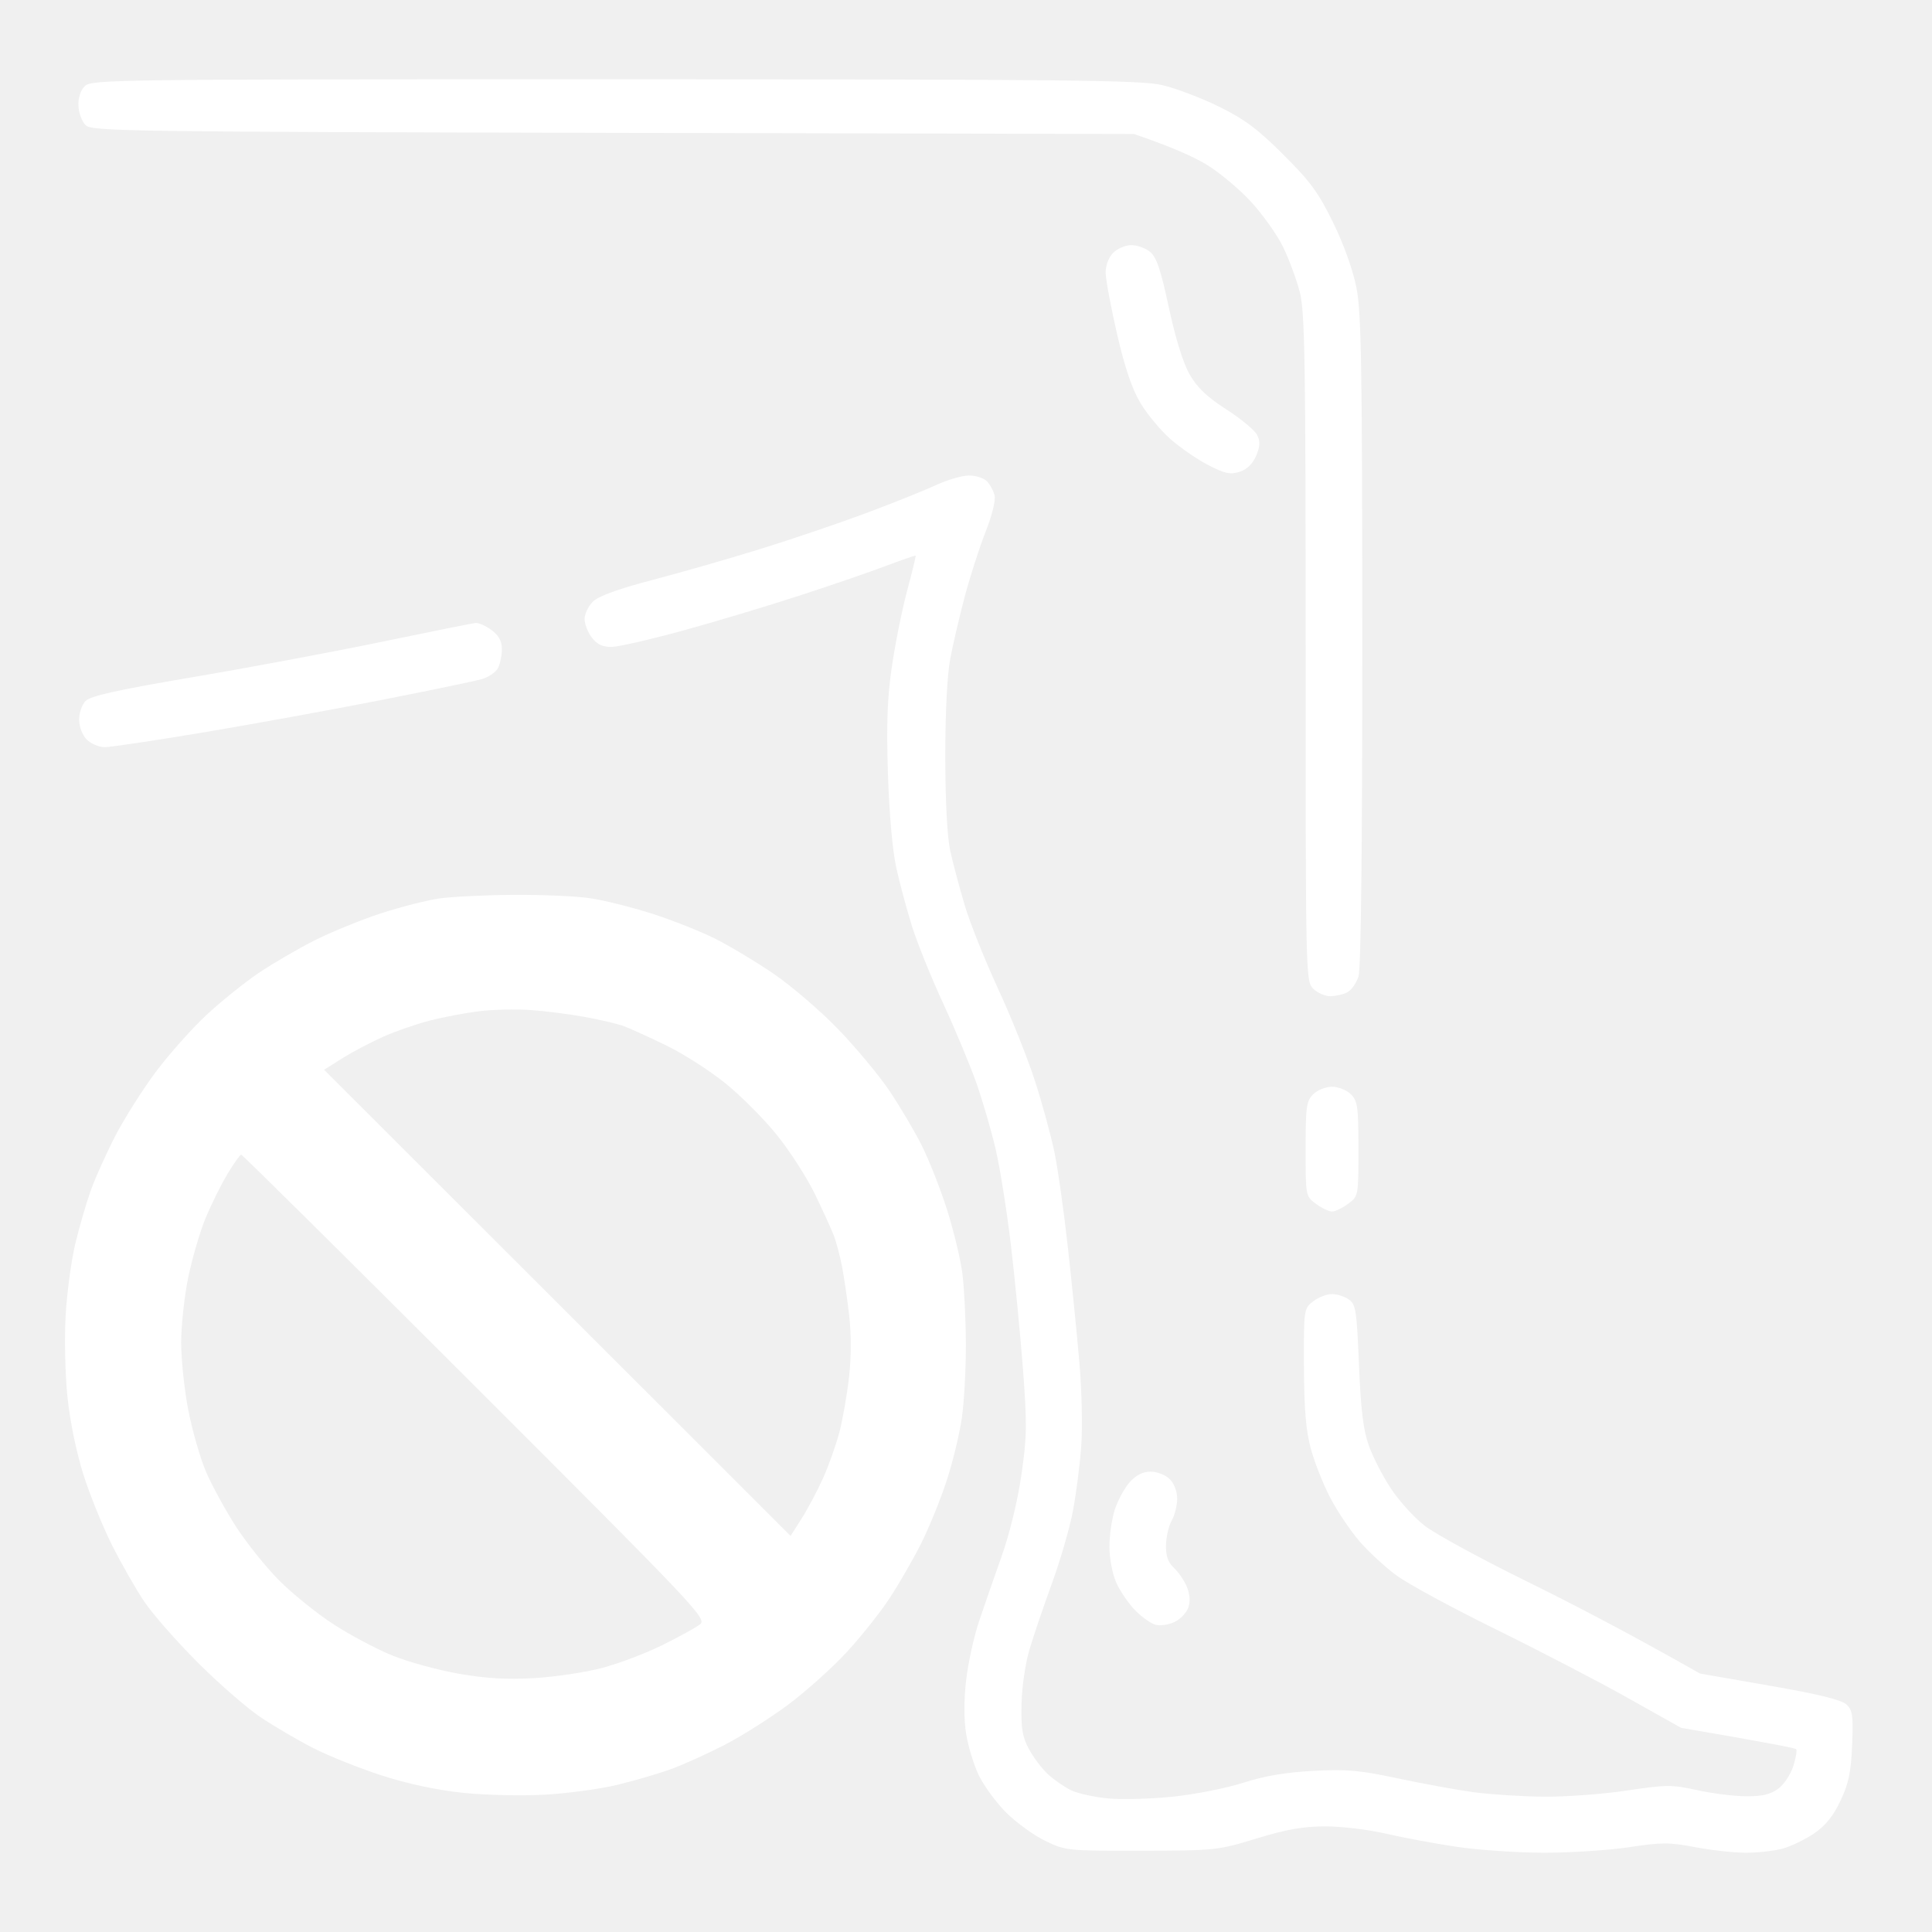
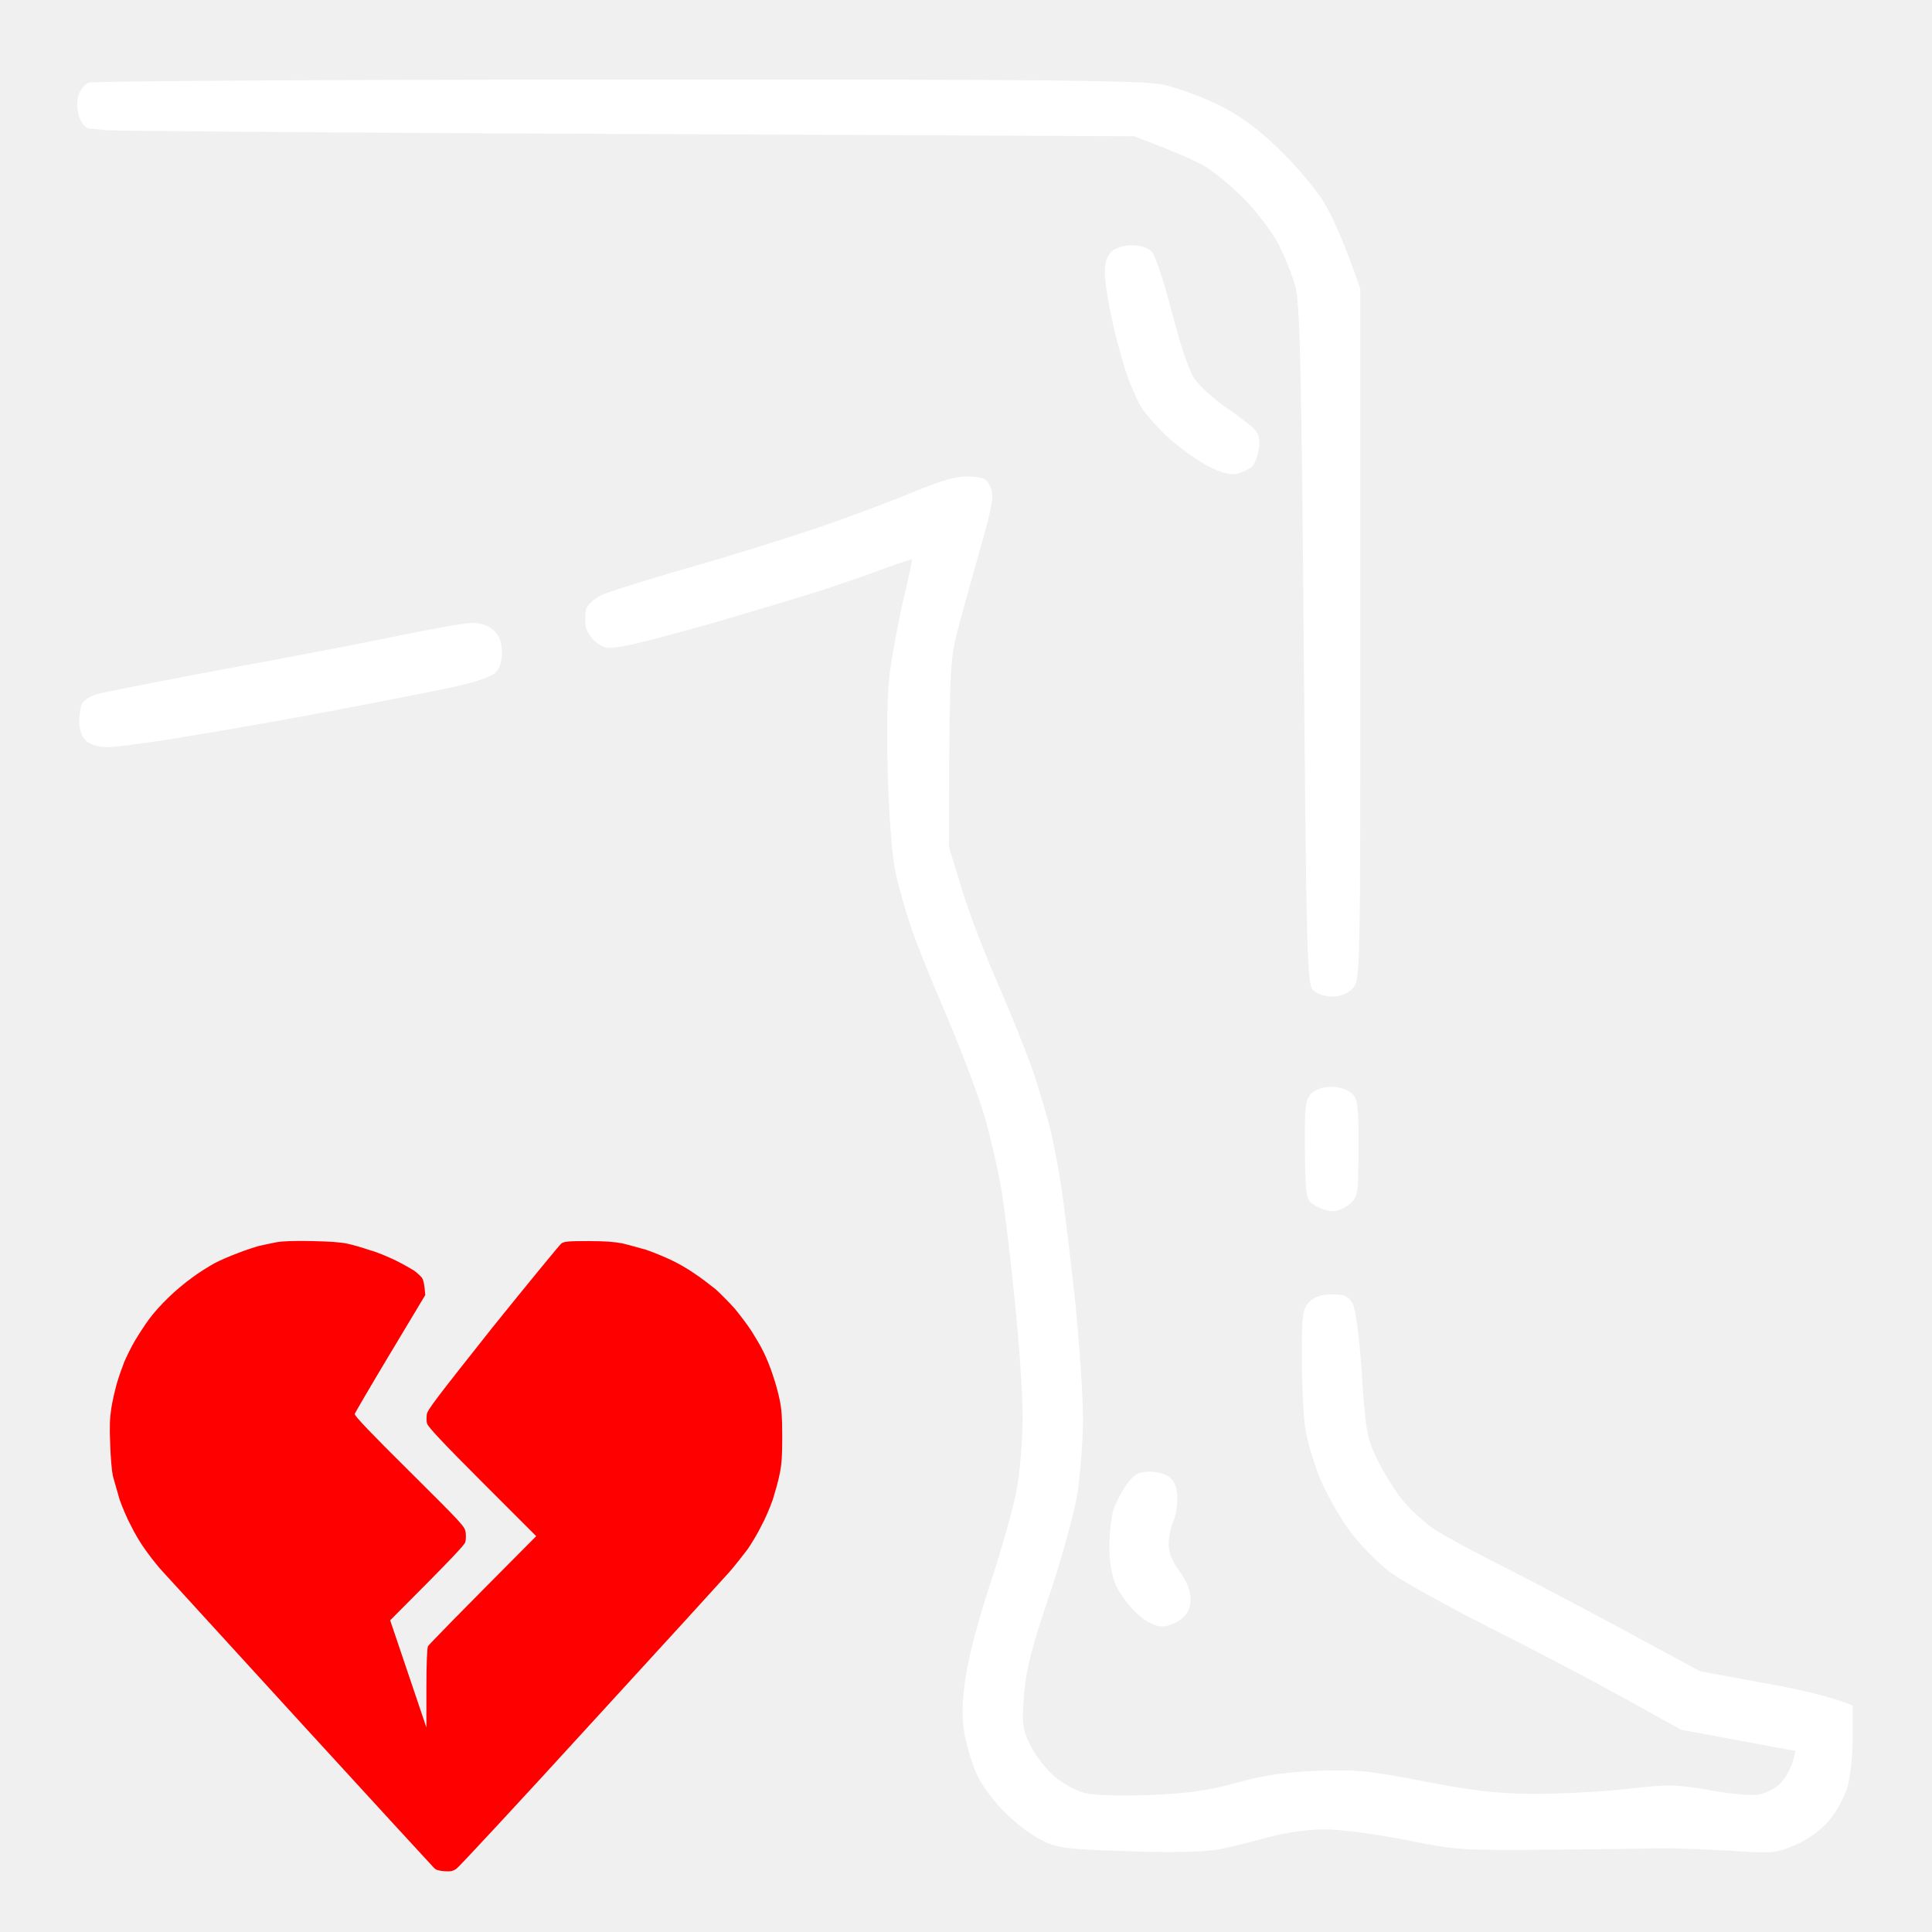
<svg xmlns="http://www.w3.org/2000/svg" version="1.2" viewBox="0 0 512 512" width="512" height="512">
-   <style>
- 		.s0 { fill: #ffffff } 
- 	</style>
-   <path id="Path 0" fill-rule="evenodd" class="s0" d="m162.9 21.01c120.41 0.02 139.45 0.22 145.1 1.54 3.57 0.83 10.32 3.4 15 5.69 6.75 3.31 10.27 5.93 17.08 12.72 7.17 7.14 9.35 10.1 13.22 18.04 2.81 5.75 5.25 12.56 6.17 17.25 1.3 6.58 1.53 20.67 1.55 93.5 0.01 55.35-0.35 86.9-1 89-0.56 1.79-1.92 3.7-3.02 4.25-1.1 0.55-3.12 1-4.5 1-1.37 0-3.4-0.9-4.5-2-1.97-1.97-2-3.33-1.99-90.25 0-75.85-0.21-89.09-1.53-94.25-0.84-3.3-2.83-8.7-4.42-12-1.6-3.3-5.53-8.81-8.73-12.25-3.21-3.43-8.53-7.84-11.83-9.78-3.3-1.95-8.93-4.54-19-7.96l-138-0.3c-128.37-0.28-138.12-0.42-139.78-2.01-0.98-0.93-1.85-3.24-1.93-5.12-0.1-2.14 0.53-4.11 1.68-5.25 1.75-1.76 7.47-1.83 140.43-1.82zm93.85 105c1.79-0.01 3.92 0.66 4.75 1.49 0.82 0.82 1.75 2.51 2.07 3.75 0.33 1.33-0.65 5.32-2.4 9.75-1.63 4.12-4.09 11.78-5.48 17-1.38 5.22-3.12 12.65-3.85 16.5-0.83 4.33-1.33 14.24-1.33 26 0.01 11.86 0.51 21.26 1.32 25 0.72 3.3 2.46 9.82 3.86 14.5 1.4 4.68 5.36 14.57 8.8 22 3.44 7.43 7.85 18.45 9.8 24.5 1.95 6.05 4.28 14.6 5.18 19 0.91 4.4 2.49 15.65 3.52 25 1.04 9.35 2.41 23.07 3.05 30.5 0.66 7.55 0.87 17.47 0.48 22.5-0.37 4.95-1.36 12.6-2.2 17-0.83 4.4-3.31 12.95-5.51 19-2.2 6.05-4.88 13.93-5.95 17.5-1.1 3.65-2.04 10.01-2.14 14.5-0.16 6.52 0.2 8.74 1.95 12 1.18 2.2 3.43 5.19 4.99 6.64 1.56 1.45 4.3 3.36 6.09 4.25 1.79 0.88 6.29 1.88 10 2.22 3.71 0.34 11.48 0.11 17.25-0.49 5.77-0.61 14.1-2.26 18.5-3.68 5.55-1.79 11.22-2.75 18.5-3.14 8.9-0.48 12.32-0.17 22.5 2 6.6 1.41 15.6 3.05 20 3.65 4.4 0.59 12.73 1.13 18.5 1.19 5.77 0.06 15.67-0.66 22-1.61 10.64-1.59 12.04-1.6 18.75-0.13 3.99 0.88 9.84 1.62 13 1.63 4.25 0.03 6.47-0.49 8.5-2 1.51-1.11 3.31-3.82 4-6 0.69-2.19 1.02-4.2 0.75-4.49-0.27-0.28-7.25-1.67-30.5-5.65l-14-7.86c-7.7-4.33-23.45-12.51-35-18.2-11.56-5.68-23.45-12.13-26.43-14.33-2.98-2.2-7.37-6.25-9.75-9-2.39-2.75-5.87-7.93-7.75-11.5-1.87-3.57-4.2-9.43-5.17-13-1.32-4.84-1.79-10.42-1.84-21.83-0.06-15.2-0.04-15.36 2.44-17.3 1.37-1.07 3.62-1.94 5-1.93 1.37 0.01 3.4 0.67 4.5 1.46 1.8 1.29 2.06 2.99 2.64 17.27 0.48 11.8 1.13 17.23 2.58 21.33 1.06 3.02 3.7 8.17 5.86 11.44 2.15 3.27 6.17 7.71 8.92 9.86 2.75 2.15 14.9 8.78 27 14.73 12.1 5.95 27.4 13.89 46 24.47l18.5 3.23c13.02 2.26 19.05 3.75 20.36 5 1.6 1.53 1.8 3 1.47 10.77-0.3 7.2-0.92 10.15-3.1 14.75-1.93 4.06-3.98 6.6-6.98 8.63-2.34 1.58-6.05 3.38-8.25 4-2.2 0.61-6.59 1.11-9.75 1.11-3.16 0.01-9.24-0.66-13.5-1.47-6.85-1.31-8.89-1.31-17.5 0-5.36 0.81-15.49 1.48-22.5 1.47-7.01 0-17.48-0.71-23.25-1.57-5.77-0.86-14.21-2.43-18.75-3.49-4.54-1.06-11.74-1.93-16-1.92-5.86 0-10.32 0.79-18.25 3.21-10.29 3.14-10.9 3.2-30.5 3.24-19.63 0.04-20.1-0.01-25.5-2.61-3.02-1.46-7.68-4.84-10.35-7.5-2.66-2.67-5.92-7.1-7.25-9.85-1.32-2.75-2.84-7.7-3.36-11-0.61-3.81-0.61-9.01 0-14.25 0.53-4.54 2.05-11.51 3.39-15.5 1.34-3.99 4.03-11.75 5.99-17.25 2.12-5.94 4.24-14.67 5.24-21.5 1.49-10.15 1.54-13.44 0.45-28-0.69-9.07-2.13-23.93-3.2-33-1.08-9.07-2.91-20.55-4.06-25.5-1.16-4.95-3.46-12.82-5.1-17.5-1.65-4.68-5.59-14.13-8.76-21-3.18-6.88-6.91-16.1-8.29-20.5-1.38-4.4-3.26-11.38-4.17-15.5-1.01-4.53-1.88-14.42-2.22-25-0.42-13.34-0.17-20.11 1.07-28.5 0.89-6.05 2.71-15.05 4.03-20 1.33-4.95 2.34-9.1 2.25-9.23-0.09-0.12-3.54 1.06-7.66 2.62-4.13 1.57-14.48 5.13-23 7.91-8.53 2.78-22.48 6.97-31 9.31-8.53 2.33-17 4.28-18.84 4.32-2.43 0.05-3.87-0.61-5.29-2.43-1.08-1.38-1.95-3.63-1.94-5 0.01-1.38 1.04-3.47 2.29-4.65 1.49-1.41 6.96-3.38 15.78-5.68 7.42-1.94 20.25-5.62 28.5-8.18 8.25-2.55 20.85-6.83 28-9.5 7.15-2.67 15.47-6.01 18.5-7.41 3.02-1.41 6.96-2.56 8.75-2.57zm-120.75 111.13c7.42-0.05 16.54 0.34 20.25 0.88 3.71 0.54 11.14 2.38 16.5 4.1 5.36 1.72 12.9 4.7 16.75 6.63 3.85 1.93 10.82 6.11 15.5 9.3 4.67 3.18 12.35 9.76 17.05 14.62 4.7 4.86 10.82 12.21 13.61 16.33 2.78 4.13 6.65 10.65 8.58 14.5 1.94 3.85 4.95 11.5 6.71 17 1.75 5.5 3.59 13.15 4.09 17 0.49 3.85 0.91 12.29 0.93 18.75 0.02 6.46-0.46 15.24-1.07 19.5-0.6 4.26-2.43 11.8-4.06 16.75-1.62 4.95-4.65 12.38-6.71 16.5-2.07 4.13-5.83 10.65-8.35 14.5-2.53 3.85-7.67 10.33-11.44 14.39-3.76 4.07-10.67 10.26-15.34 13.77-4.68 3.5-12.33 8.35-17 10.77-4.68 2.41-11.2 5.35-14.5 6.52-3.3 1.18-9.6 3.01-14 4.07-4.4 1.07-12.95 2.23-19 2.58-6.14 0.35-15.75 0.14-21.75-0.48-6.91-0.72-14.59-2.36-21.5-4.58-5.91-1.9-14.13-5.18-18.25-7.29-4.13-2.12-10.43-5.81-14-8.21-3.58-2.4-11.04-8.9-16.59-14.45-5.55-5.55-11.91-12.79-14.14-16.09-2.23-3.3-6.08-10.05-8.57-15-2.48-4.95-5.91-13.39-7.61-18.75-1.84-5.82-3.54-14.08-4.21-20.5-0.62-6-0.83-15.61-0.48-21.75 0.35-6.05 1.51-14.6 2.58-19 1.06-4.4 2.89-10.7 4.07-14 1.17-3.3 4.11-9.82 6.52-14.5 2.42-4.68 7.27-12.32 10.77-17 3.51-4.68 9.52-11.43 13.35-15 3.84-3.57 10.09-8.6 13.89-11.17 3.81-2.56 10.52-6.47 14.92-8.68 4.4-2.21 12.27-5.41 17.5-7.12 5.22-1.7 12.2-3.47 15.5-3.94 3.3-0.46 12.07-0.89 19.5-0.95zm-22 33.3c-3.58 0.91-9.2 2.86-12.5 4.33-3.3 1.48-8.16 4.04-10.81 5.7l-4.8 3.03c95.8 95.71 123.61 123.52 123.61 123.54 0 0.02 1.36-2.12 3.03-4.75 1.66-2.64 4.22-7.49 5.69-10.79 1.47-3.3 3.38-8.7 4.24-12 0.86-3.3 2-9.82 2.54-14.5 0.61-5.37 0.62-11.45 0.03-16.5-0.51-4.4-1.37-10.25-1.91-13-0.54-2.75-1.49-6.35-2.12-8-0.63-1.65-2.89-6.6-5.01-11-2.13-4.4-6.71-11.52-10.18-15.81-3.47-4.3-9.69-10.51-13.81-13.8-4.13-3.3-11.1-7.74-15.5-9.87-4.4-2.13-9.35-4.39-11-5.02-1.65-0.63-6.38-1.75-10.5-2.5-4.13-0.75-10.65-1.58-14.5-1.84-3.85-0.26-9.93-0.12-13.5 0.32-3.58 0.44-9.43 1.54-13 2.46zm-59.59 52.56c-1.46 3.57-3.49 10.55-4.52 15.5-1.02 4.95-1.87 12.71-1.88 17.25 0 4.54 0.85 12.64 1.9 18 1.05 5.36 3.15 12.68 4.67 16.25 1.53 3.57 5.09 10.1 7.92 14.5 2.83 4.4 8.04 10.89 11.57 14.43 3.54 3.53 10.03 8.75 14.43 11.6 4.4 2.84 11.37 6.53 15.5 8.21 4.12 1.67 12 3.83 17.5 4.8 7.27 1.27 12.73 1.6 20 1.18 5.5-0.32 13.6-1.52 18-2.68 4.4-1.15 11.6-3.88 16-6.05 4.4-2.18 8.9-4.65 10-5.5 1.92-1.47-0.59-4.12-59.5-63.01-33.83-33.82-61.76-61.48-62.08-61.48-0.31 0-1.99 2.36-3.72 5.25-1.72 2.89-4.33 8.18-5.79 11.75zm245.34-258.04c1.51-0.03 3.75 0.76 4.98 1.75 1.75 1.4 2.84 4.61 5.03 14.79 1.77 8.23 3.79 14.74 5.52 17.75 1.99 3.47 4.61 5.96 9.72 9.25 3.85 2.48 7.51 5.51 8.14 6.75 0.87 1.73 0.82 3-0.25 5.53-0.92 2.17-2.42 3.62-4.39 4.25-2.49 0.79-3.91 0.49-8.31-1.79-2.92-1.5-7.42-4.6-10-6.87-2.58-2.28-6.14-6.55-7.92-9.5-2.25-3.75-4.14-9.29-6.24-18.37-1.65-7.15-3.01-14.46-3.02-16.25-0.01-1.93 0.8-4.06 1.99-5.25 1.1-1.1 3.24-2.02 4.75-2.04zm-173.75 100.13c0.82-0.09 2.74 0.76 4.25 1.88 1.94 1.43 2.75 2.92 2.75 5.03 0 1.65-0.45 3.9-1 5-0.55 1.1-2.46 2.43-4.25 2.95-1.79 0.53-13.83 3.03-26.75 5.57-12.93 2.54-34.08 6.39-47 8.56-12.93 2.16-24.74 3.93-26.25 3.93-1.51-0.01-3.65-0.91-4.75-2.01-1.16-1.16-2.01-3.37-2.03-5.25-0.02-1.83 0.75-4.03 1.75-5.02 1.32-1.31 8.63-2.93 28.28-6.26 14.57-2.46 37.07-6.67 50-9.35 12.92-2.67 24.17-4.94 25-5.03zm227 122.91c1.67 0 3.89 0.89 5 2 1.79 1.79 2 3.33 2 14.5 0 12.48-0.01 12.5-2.75 14.53-1.51 1.12-3.43 2.04-4.25 2.04-0.83 0-2.74-0.92-4.25-2.04-2.74-2.03-2.75-2.05-2.75-14.53 0-11.17 0.21-12.71 2-14.5 1.11-1.11 3.33-2 5-2zm-48.05 102c1.72 0 3.93 0.88 5.05 2 1.2 1.2 1.99 3.3 1.96 5.25-0.01 1.79-0.67 4.38-1.46 5.75-0.79 1.38-1.46 4.3-1.5 6.5-0.05 2.88 0.54 4.56 2.1 6 1.2 1.1 2.74 3.35 3.42 5 0.81 1.92 0.95 3.9 0.4 5.5-0.47 1.38-2.1 3.1-3.64 3.83-1.53 0.74-3.79 1.08-5.03 0.75-1.24-0.32-3.67-2.04-5.42-3.83-1.74-1.79-3.98-5.05-4.97-7.25-1.03-2.26-1.83-6.4-1.85-9.5-0.02-3.02 0.63-7.52 1.45-10 0.81-2.48 2.6-5.74 3.96-7.25 1.68-1.85 3.48-2.75 5.53-2.75z" />
+   <style>.a{fill:#fff}.b{fill:#f00}</style>
+   <path fill-rule="evenodd" class="a" d="m163.5 21.1c112.4-0.1 139.2 0.2 144.5 1.3 3.6 0.7 10.1 3.1 14.5 5.2 5.9 2.9 10.2 5.9 16.4 11.9 4.8 4.6 9.9 10.7 12.2 14.5 2.1 3.6 5.1 10.1 9.4 22.5v91.6c0 90.3 0 91.7-2 93.8-1.3 1.4-3.2 2.2-5.5 2.2-2.1 0-4.2-0.8-5.1-1.8-1.5-1.6-1.7-10.3-2.4-91.3-0.6-73-1-90.5-2.2-95-0.8-3-2.9-8.2-4.6-11.5-1.8-3.3-5.9-8.7-9.2-12-3.3-3.3-8-7.2-10.5-8.6-2.5-1.4-7.6-3.7-18.5-7.8l-135-0.6c-74.3-0.3-136.1-0.8-137.5-1-1.4-0.2-3.3-0.4-4.3-0.4-1-0.1-2.1-1.4-2.7-3.1-0.6-1.7-0.7-4.2-0.2-5.7 0.4-1.4 1.6-3 2.7-3.4 1.1-0.4 64.1-0.8 140-0.8zm93.5 105.2c3.8 0.2 4.6 0.6 5.5 2.9 1 2.2 0.5 5-3.1 17.5-2.3 8.1-5.1 18.2-6.1 22.3-1.5 6.2-1.8 11.7-1.8 55.5l3.2 10.5c1.7 5.8 6.2 17.7 10.1 26.5 3.8 8.8 8.1 19.6 9.5 24 1.4 4.4 3.3 10.7 4.1 14 0.8 3.3 2.2 10.5 3 16 0.8 5.5 2.4 19 3.6 30 1.1 11 2 24.7 2 30.5 0 5.8-0.7 14.8-1.5 20-0.9 5.3-4.2 17.3-7.5 27-4.5 13.3-6.1 19.5-6.6 26-0.6 7.4-0.5 9.1 1.4 13 1.1 2.5 3.9 6.2 6.1 8.3 2.3 2.1 6 4.2 8.4 4.8 2.6 0.7 9.2 0.9 17.2 0.6 9.9-0.4 15.4-1.1 23-3.2 7.2-2 13.2-2.9 21.5-3.2 10.1-0.4 13.6-0.1 28 2.7 12.7 2.5 19.4 3.3 29 3.4 6.9 0 18.1-0.5 25-1.3 11.3-1.3 13.4-1.2 22 0.3 5.2 1 11.1 1.5 13 1.2 1.9-0.4 4.5-1.6 5.7-2.9 1.3-1.2 2.7-3.7 3.3-5.5 0.5-1.7 0.9-3.2 0.8-3.2-0.2 0-7-1.3-30.3-5.6l-15.5-8.6c-8.5-4.7-24.5-13.1-35.5-18.6-11-5.6-22.6-12-25.9-14.4-3.2-2.4-8-7.2-10.7-10.8-2.7-3.6-6.3-9.9-8-14-1.7-4.1-3.5-10.2-4-13.5-0.5-3.3-0.9-11.7-0.9-18.8 0-11.4 0.2-12.9 2-14.7q2-2 6-2c3.1 0 4.3 0.5 5.4 2.3 0.8 1.4 1.8 8.4 2.5 18.7 0.9 14.2 1.4 17.3 3.7 22 1.4 3 4.3 7.9 6.5 10.8 2.1 2.8 6.3 6.7 9.2 8.6 2.8 1.8 11.3 6.4 18.7 10.1 7.4 3.7 22.1 11.4 51.5 27.4l16.8 3.1c9.2 1.6 18.3 3.7 23.7 6v8.3c0 4.5-0.6 10.5-1.4 13.2-0.8 2.8-3 6.8-4.9 9-2 2.4-5.6 5-8.8 6.4-5.1 2.2-6.1 2.3-16.9 1.6-6.3-0.4-14.6-0.7-18.5-0.7-3.8 0.1-17.6 0.3-30.5 0.4-22.3 0.2-24.2 0.1-37.5-2.6-8.1-1.6-17.2-2.8-21.5-2.8-4.5 0-10.5 0.9-15 2.1-4.1 1.2-10 2.6-13 3.2-3.6 0.7-12 0.9-24 0.5-16.4-0.5-19-0.9-22.9-2.9-2.5-1.2-6.8-4.4-9.6-7.2-2.8-2.7-6.2-7.2-7.5-10-1.3-2.7-2.8-7.7-3.4-11-0.7-4.4-0.7-8.4 0.3-15 0.7-5.2 3.5-15.7 6.6-25 2.9-8.8 6-19.8 6.9-24.5 0.9-4.7 1.6-13.4 1.6-19.5 0-6.1-0.9-19.6-2-30-1-10.4-2.6-23.7-3.5-29.5-1-5.8-3-14.9-4.6-20.2-1.6-5.4-6.2-17.6-10.2-27-4.1-9.5-8.4-20.2-9.5-23.8-1.2-3.6-2.9-9.4-3.7-13-1-4.1-1.8-13.7-2.2-26q-0.6-19.5 0.6-28.5c0.7-4.9 2.3-13.5 3.6-19 1.3-5.5 2.3-10.1 2.2-10.2-0.1-0.2-3.3 0.9-7.2 2.3-3.8 1.5-11 3.9-16 5.6-4.9 1.6-17.3 5.3-27.5 8.3-10.2 2.9-21.2 5.9-24.5 6.5-5.4 1-6.2 1-8.5-0.8-1.4-1-2.6-3-2.8-4.3-0.2-1.3-0.1-3.3 0.1-4.4 0.3-1.1 2-2.7 3.9-3.7 1.8-0.9 12.1-4.1 22.8-7.2 10.7-3 26-7.8 34-10.5 8-2.7 19.5-7 25.5-9.5 8.3-3.4 12.1-4.5 15.5-4.3zm42.9-61.3c2.2 0 4.3 0.6 5.3 1.7 1 1 3.3 8.1 5.3 15.8 2.1 8.3 4.5 15.5 6 17.8 1.4 2 5.1 5.4 8.3 7.6 3.1 2.1 6.5 4.7 7.5 5.7 1.4 1.4 1.7 2.8 1.3 5.4-0.3 1.9-1.1 4-1.8 4.7-0.7 0.6-2.4 1.4-3.8 1.8-1.7 0.5-4.1-0.1-7.5-1.8-2.7-1.3-7.4-4.7-10.4-7.3-3-2.7-6.4-6.5-7.6-8.4-1.2-1.9-3.1-6.4-4.3-10-1.1-3.6-2.8-9.8-3.6-13.8-0.9-3.9-1.7-9.1-1.8-11.4-0.1-2.9 0.4-4.7 1.7-6 1-1.1 3.3-1.8 5.4-1.8zm-174.9 100.1c2.2-0.1 4.3 0.6 5.8 1.9 1.5 1.4 2.2 3.1 2.2 5.8 0.1 2.3-0.6 4.4-1.7 5.5-1 1-5.8 2.6-11.3 3.8-5.2 1.1-18.9 3.8-30.5 6-11.5 2.2-29.1 5.3-39 6.9-9.9 1.7-19.8 3-22 3-2.4 0-4.7-0.7-5.8-1.8-1-0.9-1.7-3.1-1.7-4.9 0-1.8 0.3-4 0.8-4.9 0.4-0.8 2.1-1.9 3.7-2.4 1.7-0.5 16.5-3.4 33-6.5 16.5-3 37.4-7 46.5-8.9 9.1-1.9 18.1-3.5 20-3.5zm227.9 122.9c2 0 4.4 0.8 5.4 1.8 1.5 1.5 1.8 3.5 1.7 14.5 0 11.9-0.1 12.8-2.2 14.7-1.3 1.1-3.3 2-4.5 2-1.3 0-3.4-0.7-4.8-1.5-2.4-1.5-2.5-1.8-2.7-14.7-0.1-11.5 0.1-13.4 1.7-15 1.1-1.1 3.2-1.8 5.4-1.8zm-48.1 102c2.1 0 4.5 0.8 5.5 1.8 1.1 1 1.8 3.1 1.7 5.5 0 2-0.5 4.7-1.1 6-0.6 1.2-1.1 3.8-1.2 5.7 0 2.4 0.9 4.8 2.9 7.4 1.9 2.6 2.9 5.2 2.9 7.4 0 2.4-0.7 3.9-2.5 5.3-1.4 1.1-3.7 2-5.2 1.9-1.7 0-4.2-1.3-6.4-3.3-1.9-1.7-4.4-5-5.5-7.2-1.2-2.6-1.9-6.2-1.9-10.5 0-3.6 0.5-8.1 1.1-10 0.7-1.9 2.3-5 3.6-6.8 2-2.6 3.1-3.2 6.1-3.2z" />
+   <path class="b" d="m73.3 329.2c-1.4 0.3-3.5 0.7-4.7 1-1.1 0.3-3.6 1.1-5.6 1.9-1.9 0.7-4.7 1.9-6.2 2.7-1.6 0.9-4.2 2.5-5.9 3.8-1.7 1.2-4.6 3.6-6.3 5.3-1.8 1.7-4.1 4.3-5.1 5.7-1.1 1.5-2.8 4.1-3.8 5.8-1 1.7-2.2 4.2-2.8 5.6-0.5 1.3-1.4 3.8-1.9 5.5-0.5 1.8-1.2 4.7-1.5 6.7-0.4 2.6-0.5 4.9-0.3 9.4 0.1 3.5 0.4 7 0.7 8.5 0.4 1.4 1.2 4.3 1.8 6.3 0.7 2 2 5.1 3 6.9 0.9 1.9 2.5 4.6 3.6 6.1 1.1 1.6 2.9 3.9 4.1 5.3 1.2 1.3 17.9 19.6 37 40.5 19.2 21 35.3 38.5 35.7 38.9 0.5 0.5 1.4 0.7 2.8 0.8 1.6 0.1 2.1 0 3.1-0.7 0.7-0.5 16.6-17.6 35.3-38.1 18.8-20.5 35.4-38.7 36.9-40.4 1.5-1.7 3.7-4.5 4.9-6.1 1.1-1.6 2.8-4.4 3.7-6.3 1-1.8 2.3-4.9 3-6.9 0.6-2 1.5-5 1.8-6.7 0.5-2.2 0.7-4.5 0.7-9.9 0-5.4-0.2-7.6-0.7-9.9-0.3-1.6-1.1-4.5-1.8-6.5-0.6-1.9-1.7-4.6-2.4-6-0.7-1.5-2.2-4-3.2-5.6-1.1-1.7-3.1-4.3-4.4-5.9-1.4-1.6-3.7-3.9-5.1-5.2-1.5-1.2-4.1-3.2-5.8-4.3-1.7-1.2-4.5-2.8-6.3-3.6-1.7-0.8-4.6-2-6.4-2.6-1.8-0.5-4.6-1.3-6.3-1.7-2.2-0.4-4.5-0.6-9-0.6-5.3 0-6.3 0.1-7.1 0.6-0.5 0.4-8.7 10.4-18.3 22.3-15.2 19.2-17.3 21.9-17.4 23.1-0.1 0.8-0.1 1.9 0.1 2.4 0.2 0.8 4.1 5 14.6 15.5l14.3 14.3c-21.9 22-28.5 28.8-28.7 29.2-0.2 0.5-0.4 4.4-0.4 11.1v10.4l-9.6-28.4c16.9-16.9 19.7-20 19.9-20.7 0.2-0.6 0.2-1.8 0.1-2.6-0.2-1.5-0.6-2-14.9-16.2-9.8-9.7-14.7-14.8-14.5-15.2 0.1-0.3 4.3-7.5 9.4-16l9.3-15.5c-0.2-2.9-0.5-4-0.9-4.6-0.4-0.5-1.4-1.4-2.1-1.9-0.8-0.5-2.9-1.7-4.9-2.7-1.9-0.9-4.9-2.2-6.8-2.7-1.8-0.6-4.4-1.4-5.9-1.7-1.8-0.4-4.7-0.6-9.4-0.7-4.6-0.1-7.6 0-9.4 0.3z" />
</svg>
